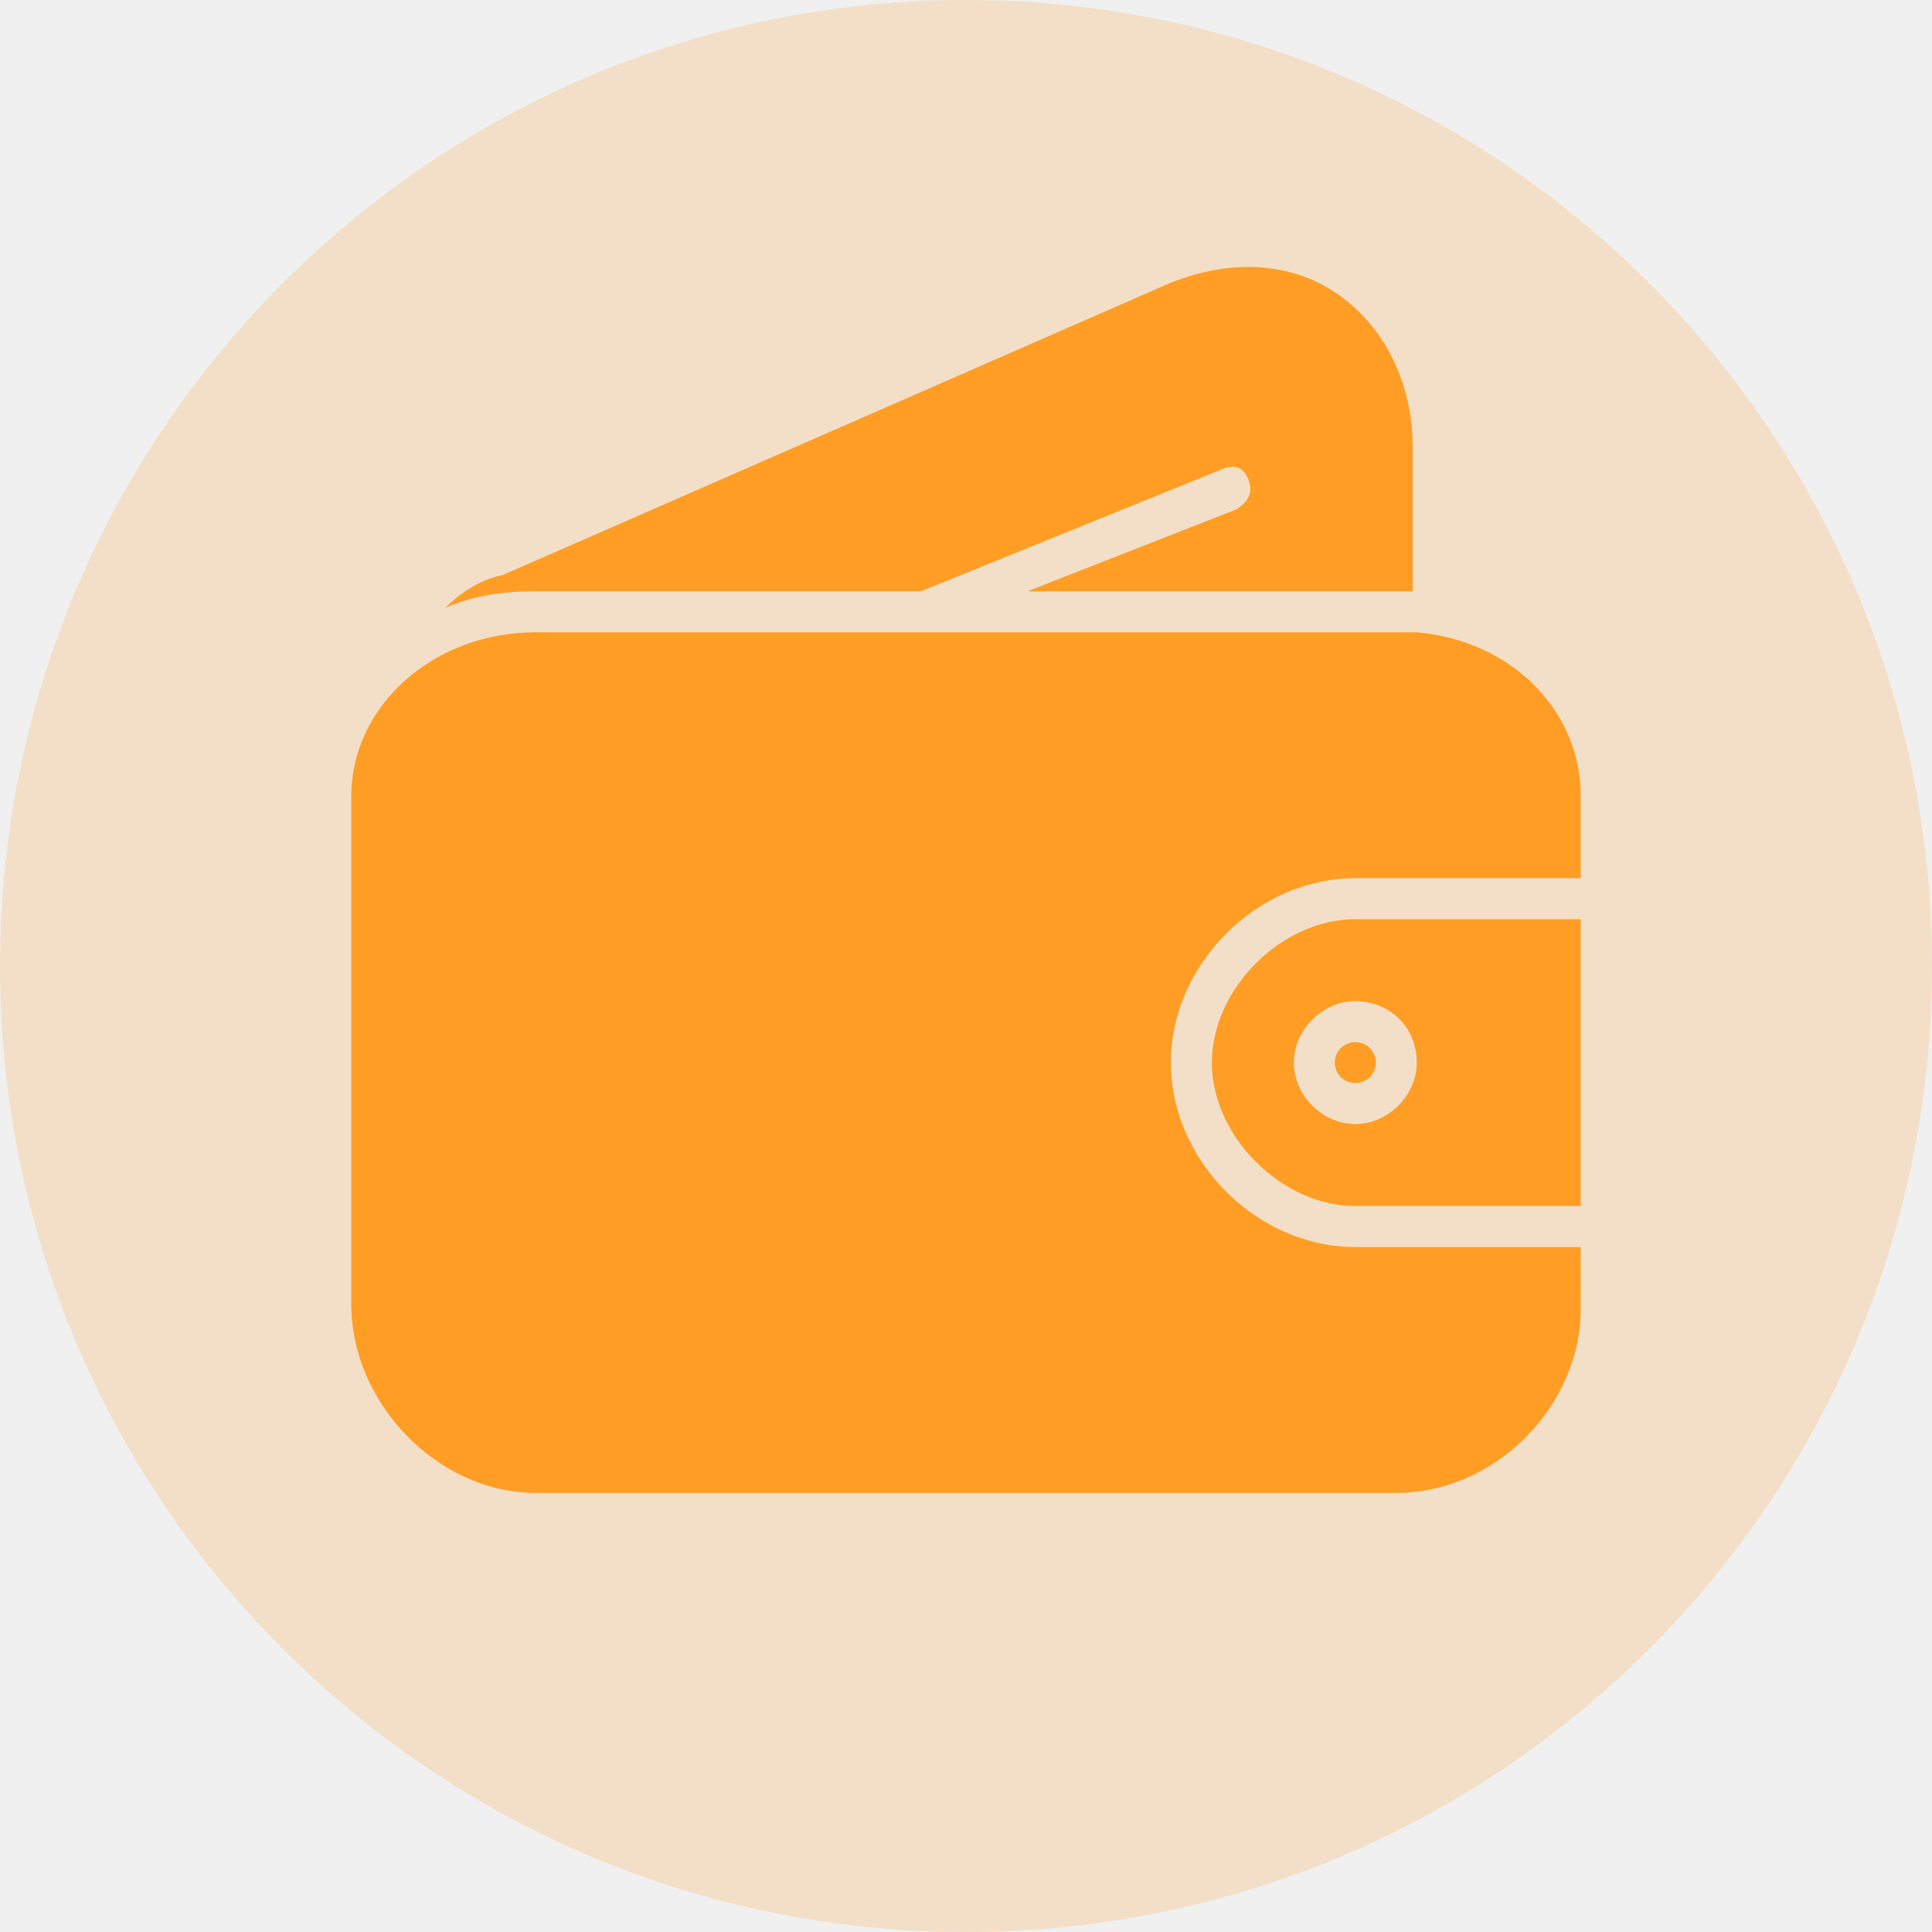
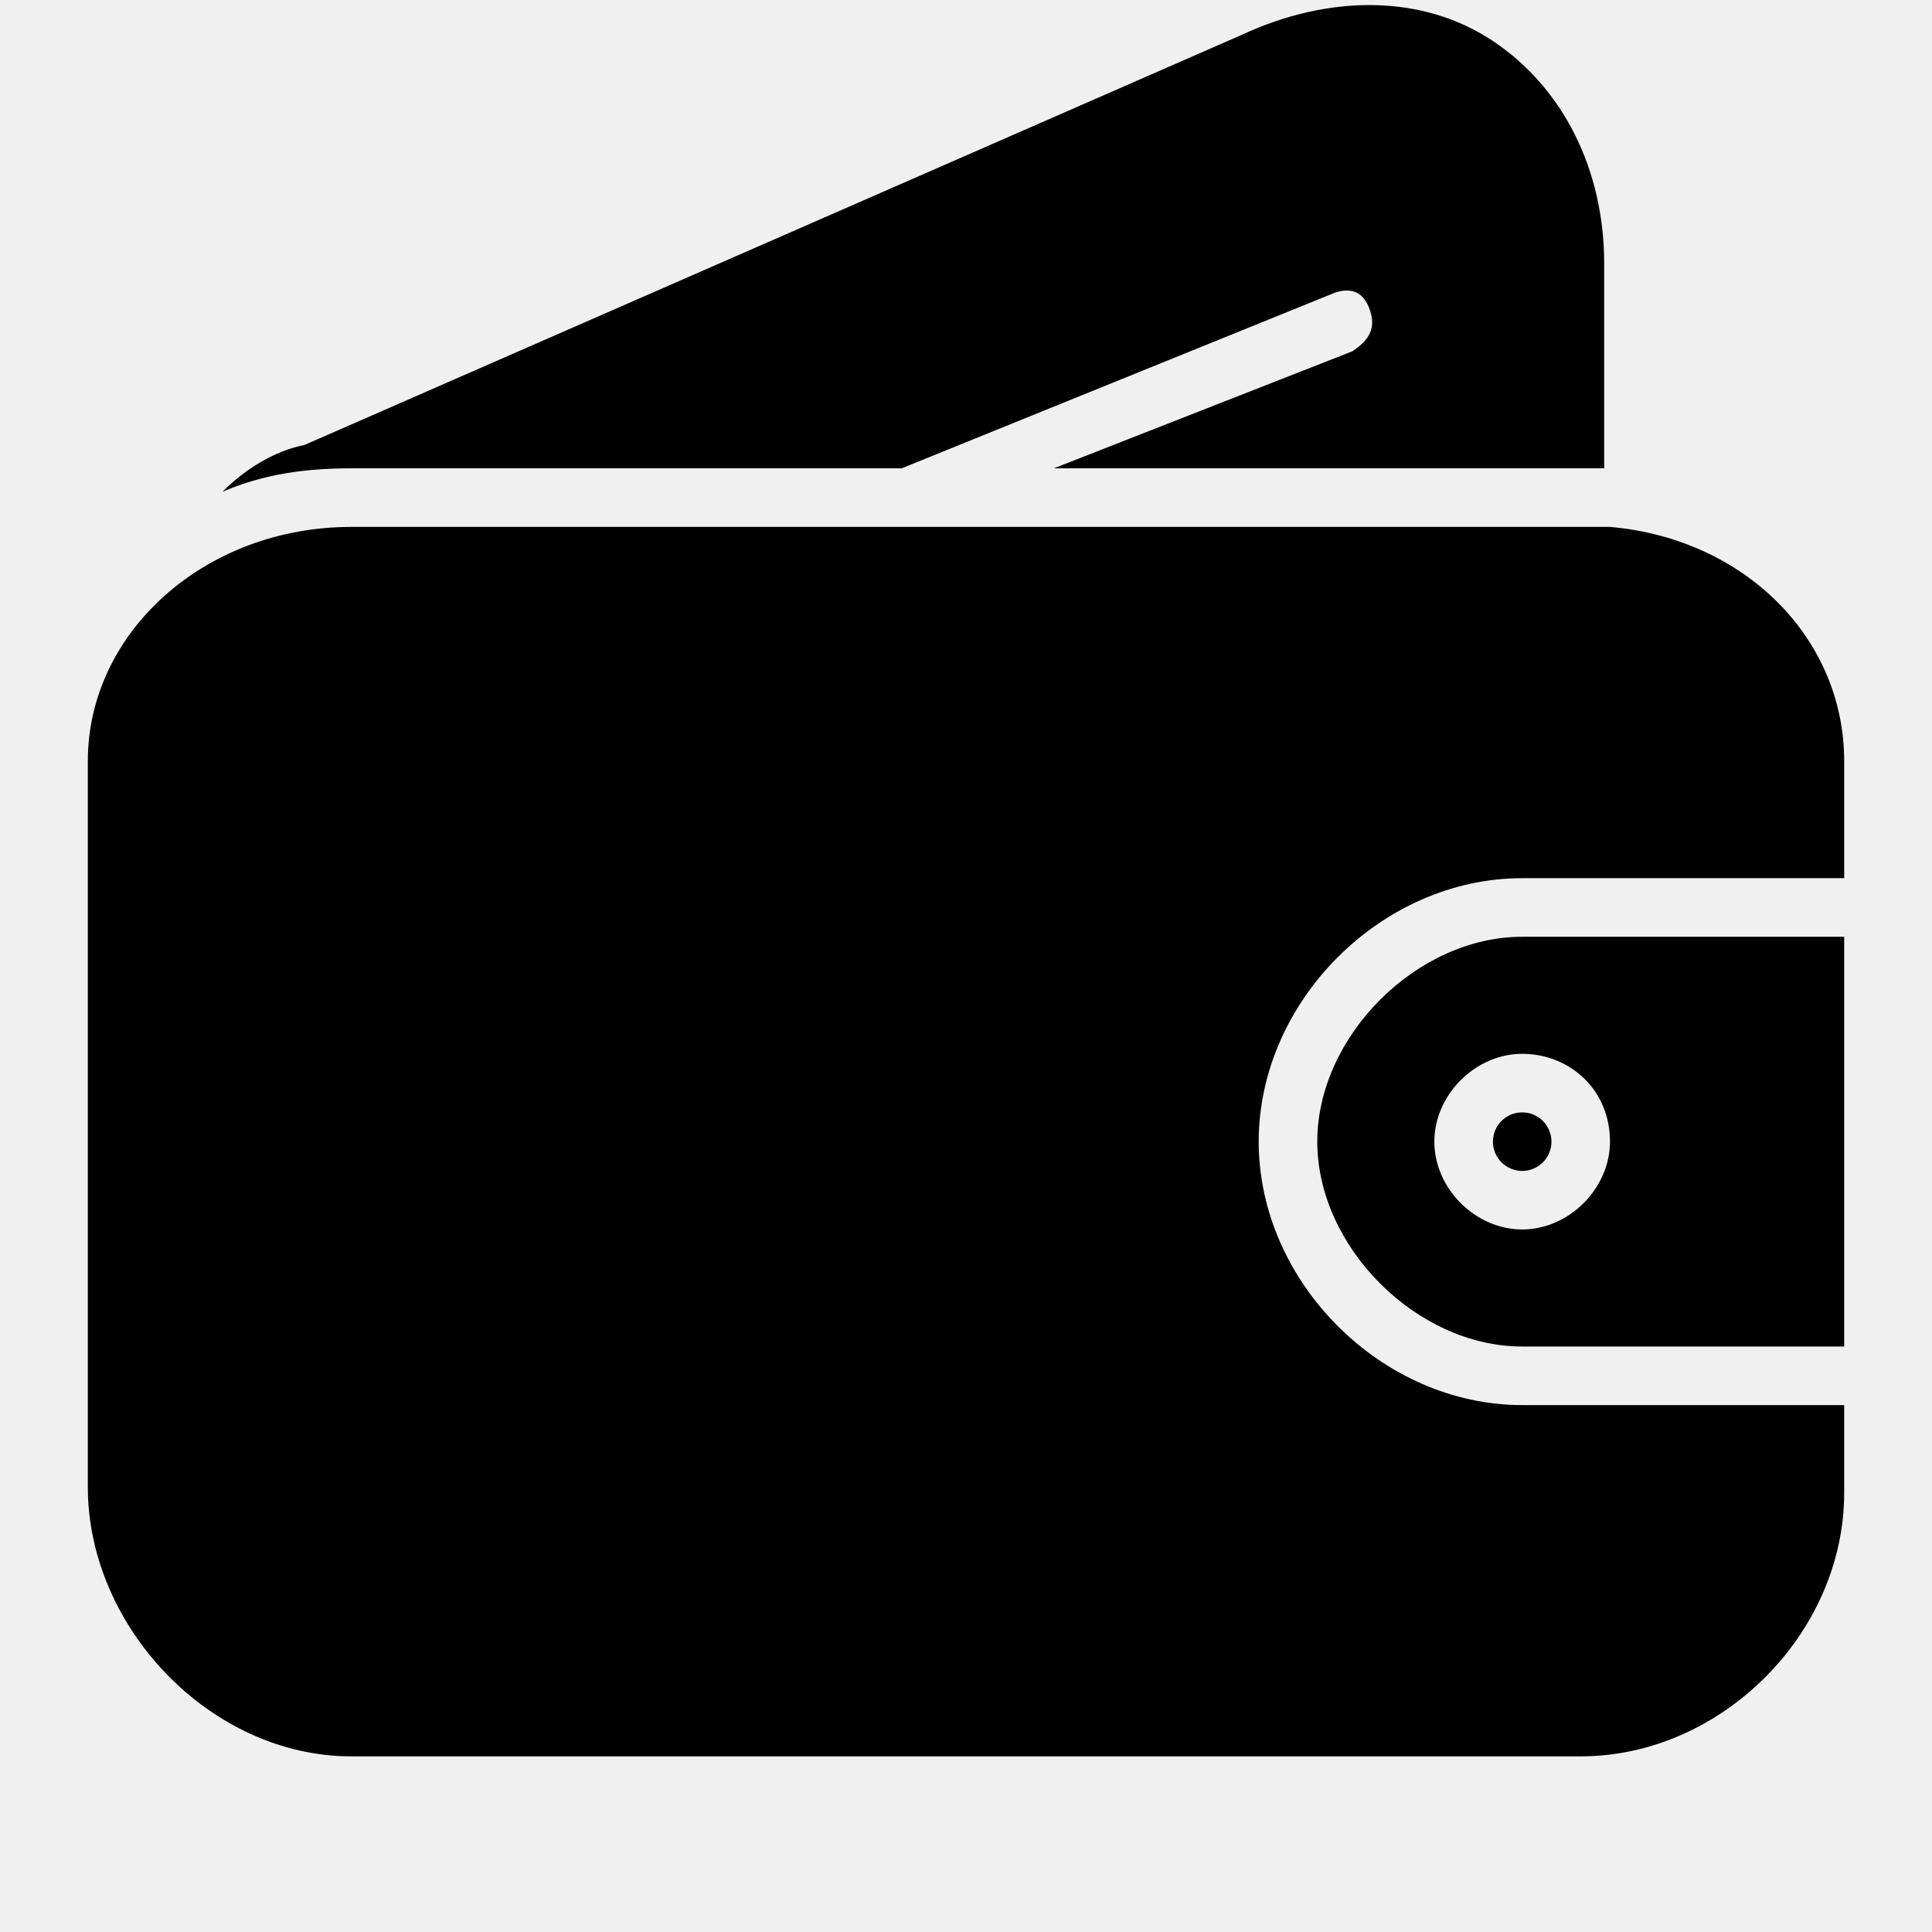
<svg xmlns="http://www.w3.org/2000/svg" width="22" height="22" viewBox="0 0 22 22" fill="none">
-   <rect width="22" height="22" rx="11" fill="#FF9D24" fill-opacity="0.2" />
-   <g clip-path="url(#clip0_5_60)">
-     <path d="M10.487 6.733L13.94 5.333C14.08 5.287 14.173 5.333 14.22 5.473C14.267 5.613 14.22 5.707 14.08 5.8L11.7 6.733H16.087V5.1C16.087 4.353 15.76 3.7 15.2 3.327C14.64 2.953 13.893 2.953 13.193 3.28L5.727 6.547C5.493 6.593 5.26 6.733 5.073 6.92C5.4 6.78 5.727 6.733 6.1 6.733H10.487Z" fill="#FF9D24" />
-     <path d="M15.2 12.1C15.2 12.131 15.206 12.161 15.218 12.189C15.229 12.218 15.247 12.243 15.268 12.265C15.29 12.287 15.316 12.304 15.344 12.316C15.372 12.327 15.403 12.333 15.433 12.333C15.464 12.333 15.494 12.327 15.523 12.316C15.551 12.304 15.577 12.287 15.598 12.265C15.62 12.243 15.637 12.218 15.649 12.189C15.661 12.161 15.667 12.131 15.667 12.1C15.667 12.069 15.661 12.039 15.649 12.011C15.637 11.982 15.62 11.957 15.598 11.935C15.577 11.913 15.551 11.896 15.523 11.884C15.494 11.873 15.464 11.867 15.433 11.867C15.403 11.867 15.372 11.873 15.344 11.884C15.316 11.896 15.29 11.913 15.268 11.935C15.247 11.957 15.229 11.982 15.218 12.011C15.206 12.039 15.2 12.069 15.2 12.1Z" fill="#FF9D24" />
-     <path d="M13.8 12.1C13.8 12.94 14.593 13.733 15.433 13.733H18V10.467H15.433C14.593 10.467 13.8 11.26 13.8 12.1ZM16.133 12.1C16.133 12.473 15.807 12.8 15.433 12.8C15.06 12.8 14.733 12.473 14.733 12.1C14.733 11.727 15.06 11.4 15.433 11.4C15.807 11.4 16.133 11.68 16.133 12.1Z" fill="#FF9D24" />
-     <path d="M16.133 7.2H6.1C4.933 7.2 4 8.04 4 9.067V14.853C4 15.973 4.98 17 6.1 17H15.9C17.02 17 18 16.02 18 14.9V14.2H15.433C14.313 14.2 13.333 13.22 13.333 12.1C13.333 10.98 14.313 10 15.433 10H18V9.067C18 8.087 17.207 7.293 16.133 7.2Z" fill="#FF9D24" />
+   <g clip-path="url(#clip0_199_535)">
+     <path d="M10.267 5.333L15.2 3.333C15.4 3.267 15.533 3.333 15.6 3.533C15.667 3.733 15.6 3.867 15.4 4L12 5.333H18.267V3C18.267 1.933 17.8 1 17 0.467C16.2 -0.067 15.133 -0.067 14.133 0.4L3.467 5.067C3.133 5.133 2.8 5.333 2.533 5.6C3 5.4 3.467 5.333 4 5.333H10.267Z" fill="black" />
+     <path d="M17 13C17 13.044 17.009 13.087 17.025 13.128C17.042 13.168 17.067 13.205 17.098 13.236C17.129 13.267 17.165 13.291 17.206 13.308C17.246 13.325 17.29 13.334 17.333 13.334C17.377 13.334 17.421 13.325 17.461 13.308C17.501 13.291 17.538 13.267 17.569 13.236C17.6 13.205 17.625 13.168 17.641 13.128C17.658 13.087 17.667 13.044 17.667 13C17.667 12.956 17.658 12.913 17.641 12.873C17.625 12.832 17.6 12.795 17.569 12.764C17.538 12.733 17.501 12.709 17.461 12.692C17.421 12.675 17.377 12.667 17.333 12.667C17.29 12.667 17.246 12.675 17.206 12.692C17.165 12.709 17.129 12.733 17.098 12.764C17.067 12.795 17.042 12.832 17.025 12.873C17.009 12.913 17 12.956 17 13Z" fill="black" />
+     <path d="M15 13C15 14.2 16.133 15.333 17.333 15.333H21V10.667H17.333C16.133 10.667 15 11.8 15 13ZM18.333 13C18.333 13.533 17.867 14 17.333 14C16.8 14 16.333 13.533 16.333 13C16.333 12.467 16.8 12 17.333 12C17.867 12 18.333 12.4 18.333 13Z" fill="black" />
+     <path d="M18.333 6H4C2.333 6 1 7.2 1 8.667V16.933C1 18.533 2.4 20 4 20H18C19.6 20 21 18.6 21 17V16H17.333C15.733 16 14.333 14.6 14.333 13C14.333 11.4 15.733 10 17.333 10H21V8.667C21 7.267 19.867 6.133 18.333 6Z" fill="black" />
  </g>
  <defs>
-     <clipPath id="clip0_5_60">
-       <rect width="14" height="14" fill="white" transform="translate(4 3)" />
+     <clipPath id="clip0_199_535">
+       <rect width="20" height="20" fill="white" transform="translate(1)" />
    </clipPath>
  </defs>
</svg>
